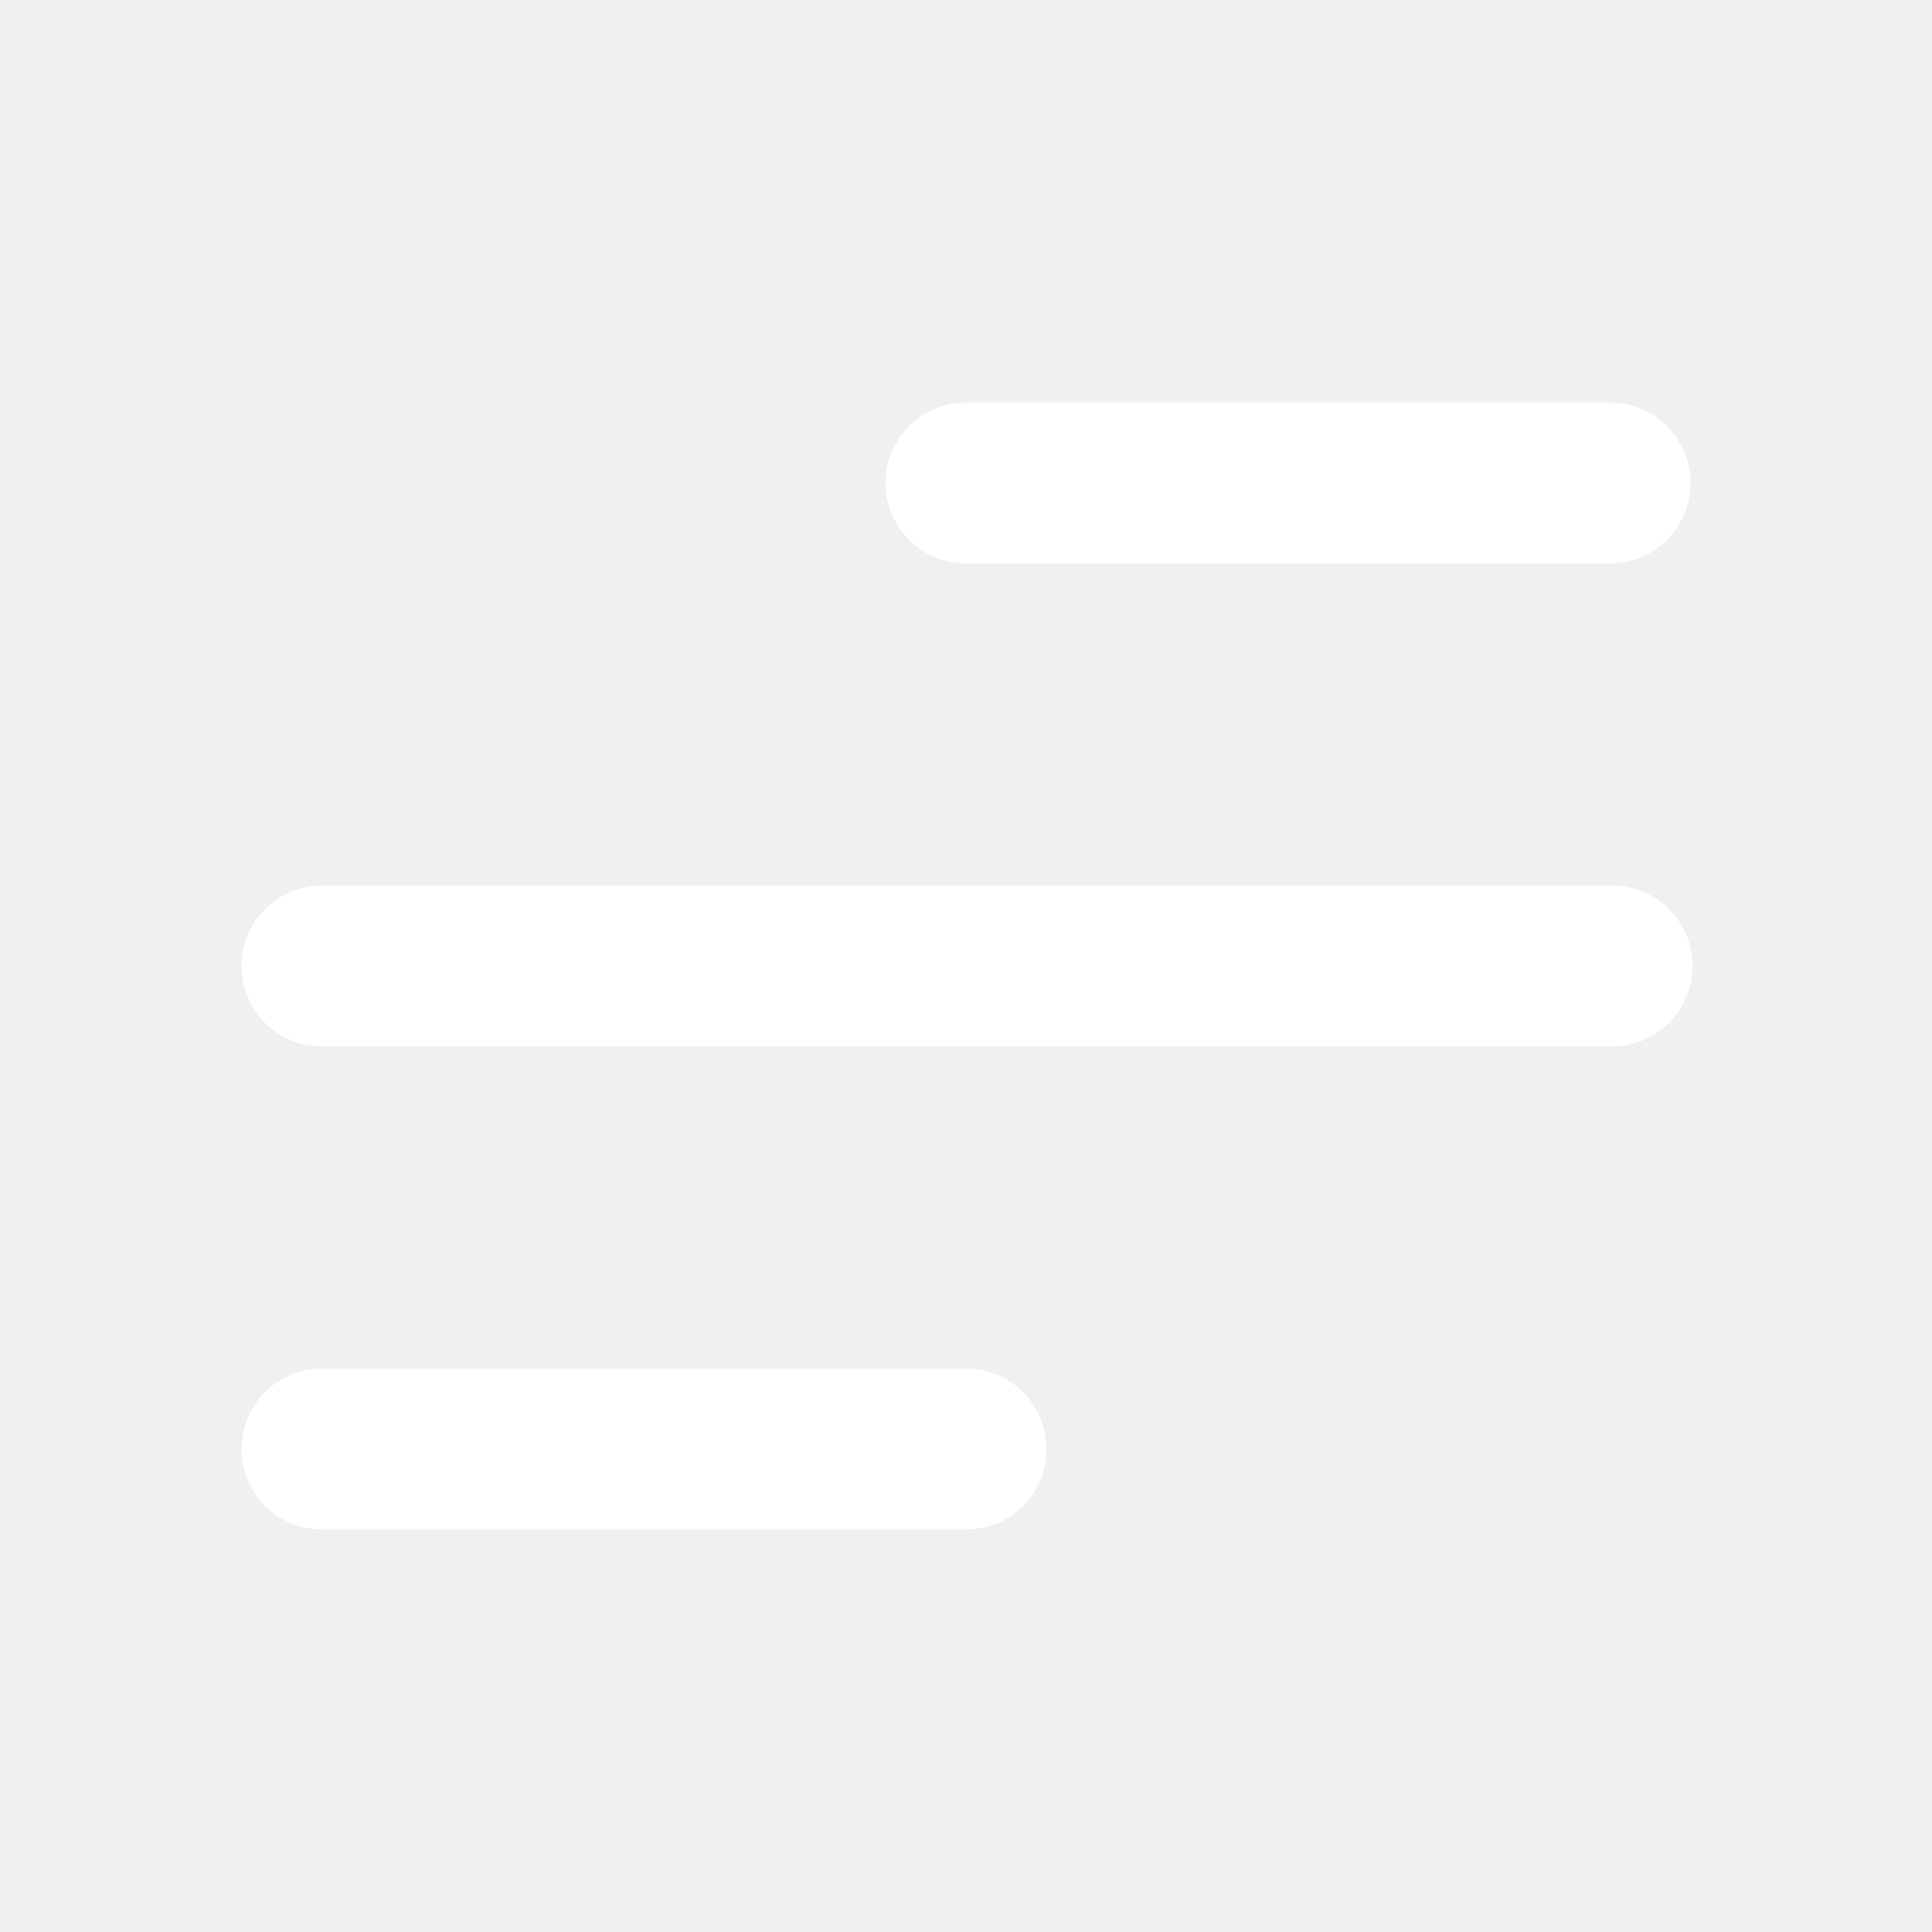
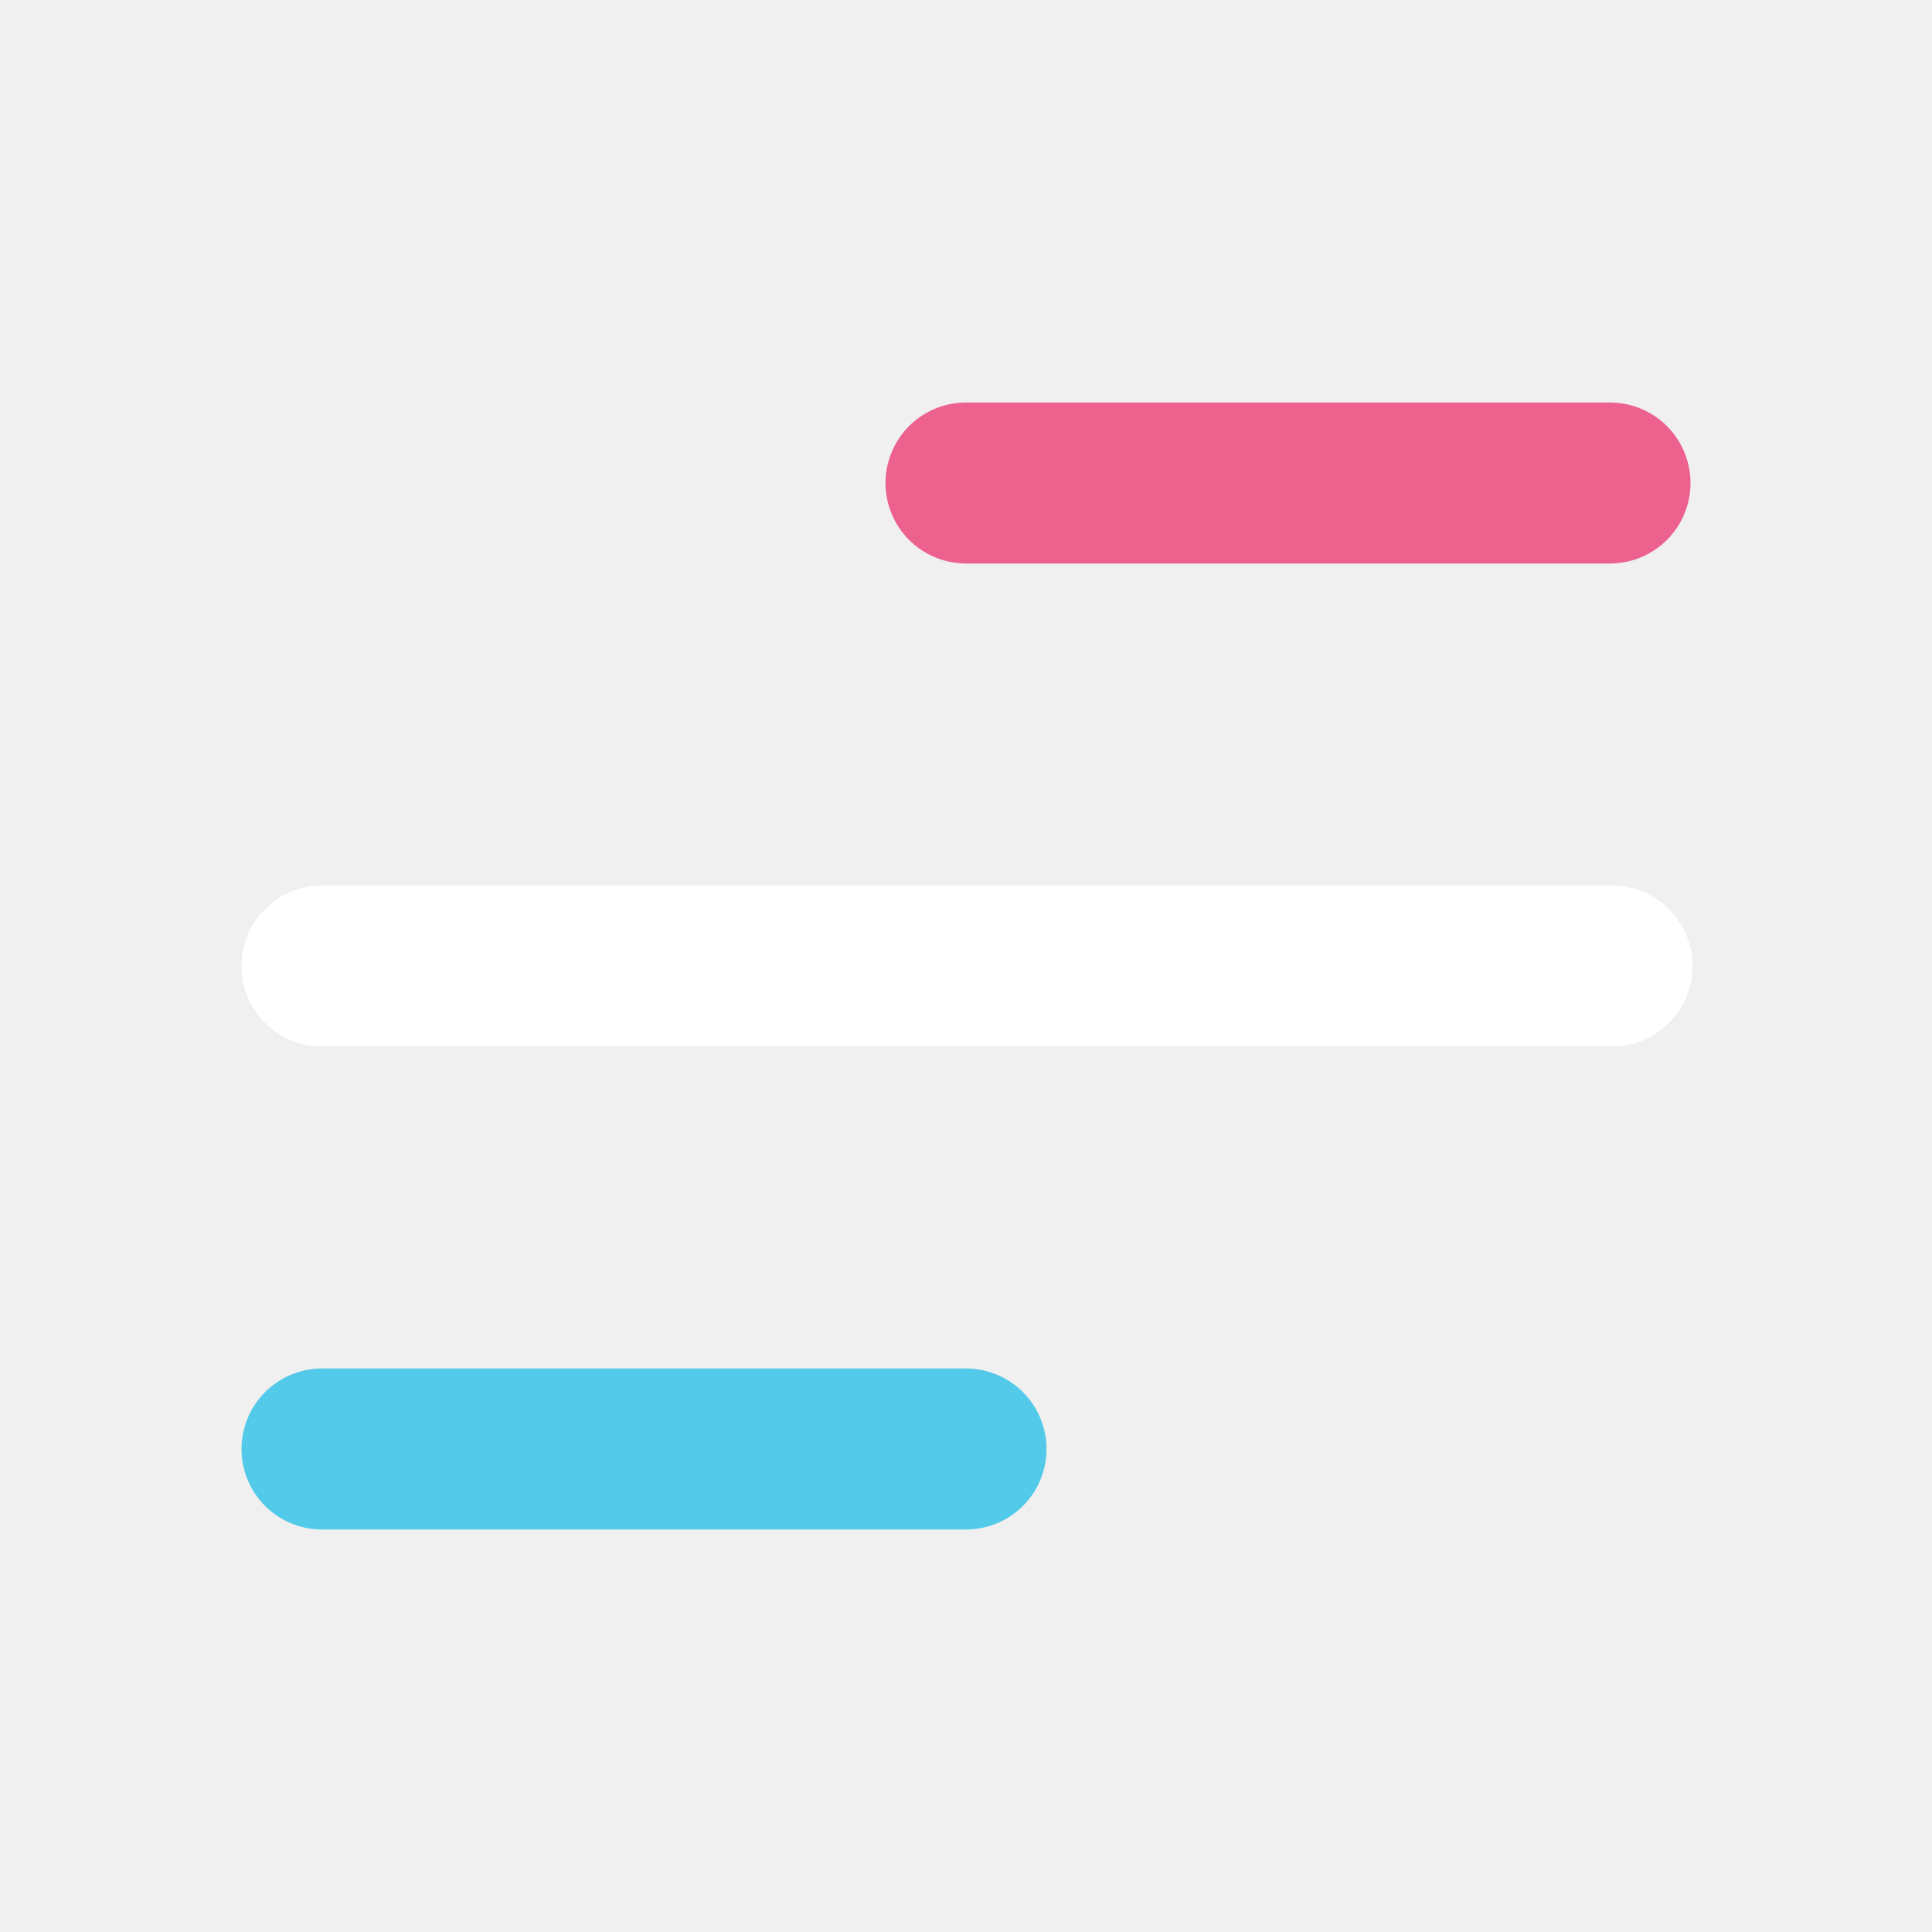
<svg xmlns="http://www.w3.org/2000/svg" width="48" height="48" viewBox="0 0 48 48" fill="none">
  <path d="M8 24H40.05" stroke="#ffffff" stroke-width="4" stroke-miterlimit="10" stroke-linecap="round" />
-   <path d="M24 12H40" stroke="#ffffff" stroke-width="4" stroke-miterlimit="10" stroke-linecap="round" />
-   <path d="M8 36H24" stroke="#ffffff" stroke-width="4" stroke-miterlimit="10" stroke-linecap="round" />
+   <path d="M24 12H40" stroke="#ED618E" stroke-width="4" stroke-miterlimit="10" stroke-linecap="round" />
+   <path d="M8 36H24" stroke="#53CAE9" stroke-width="4" stroke-miterlimit="10" stroke-linecap="round" />
</svg>
